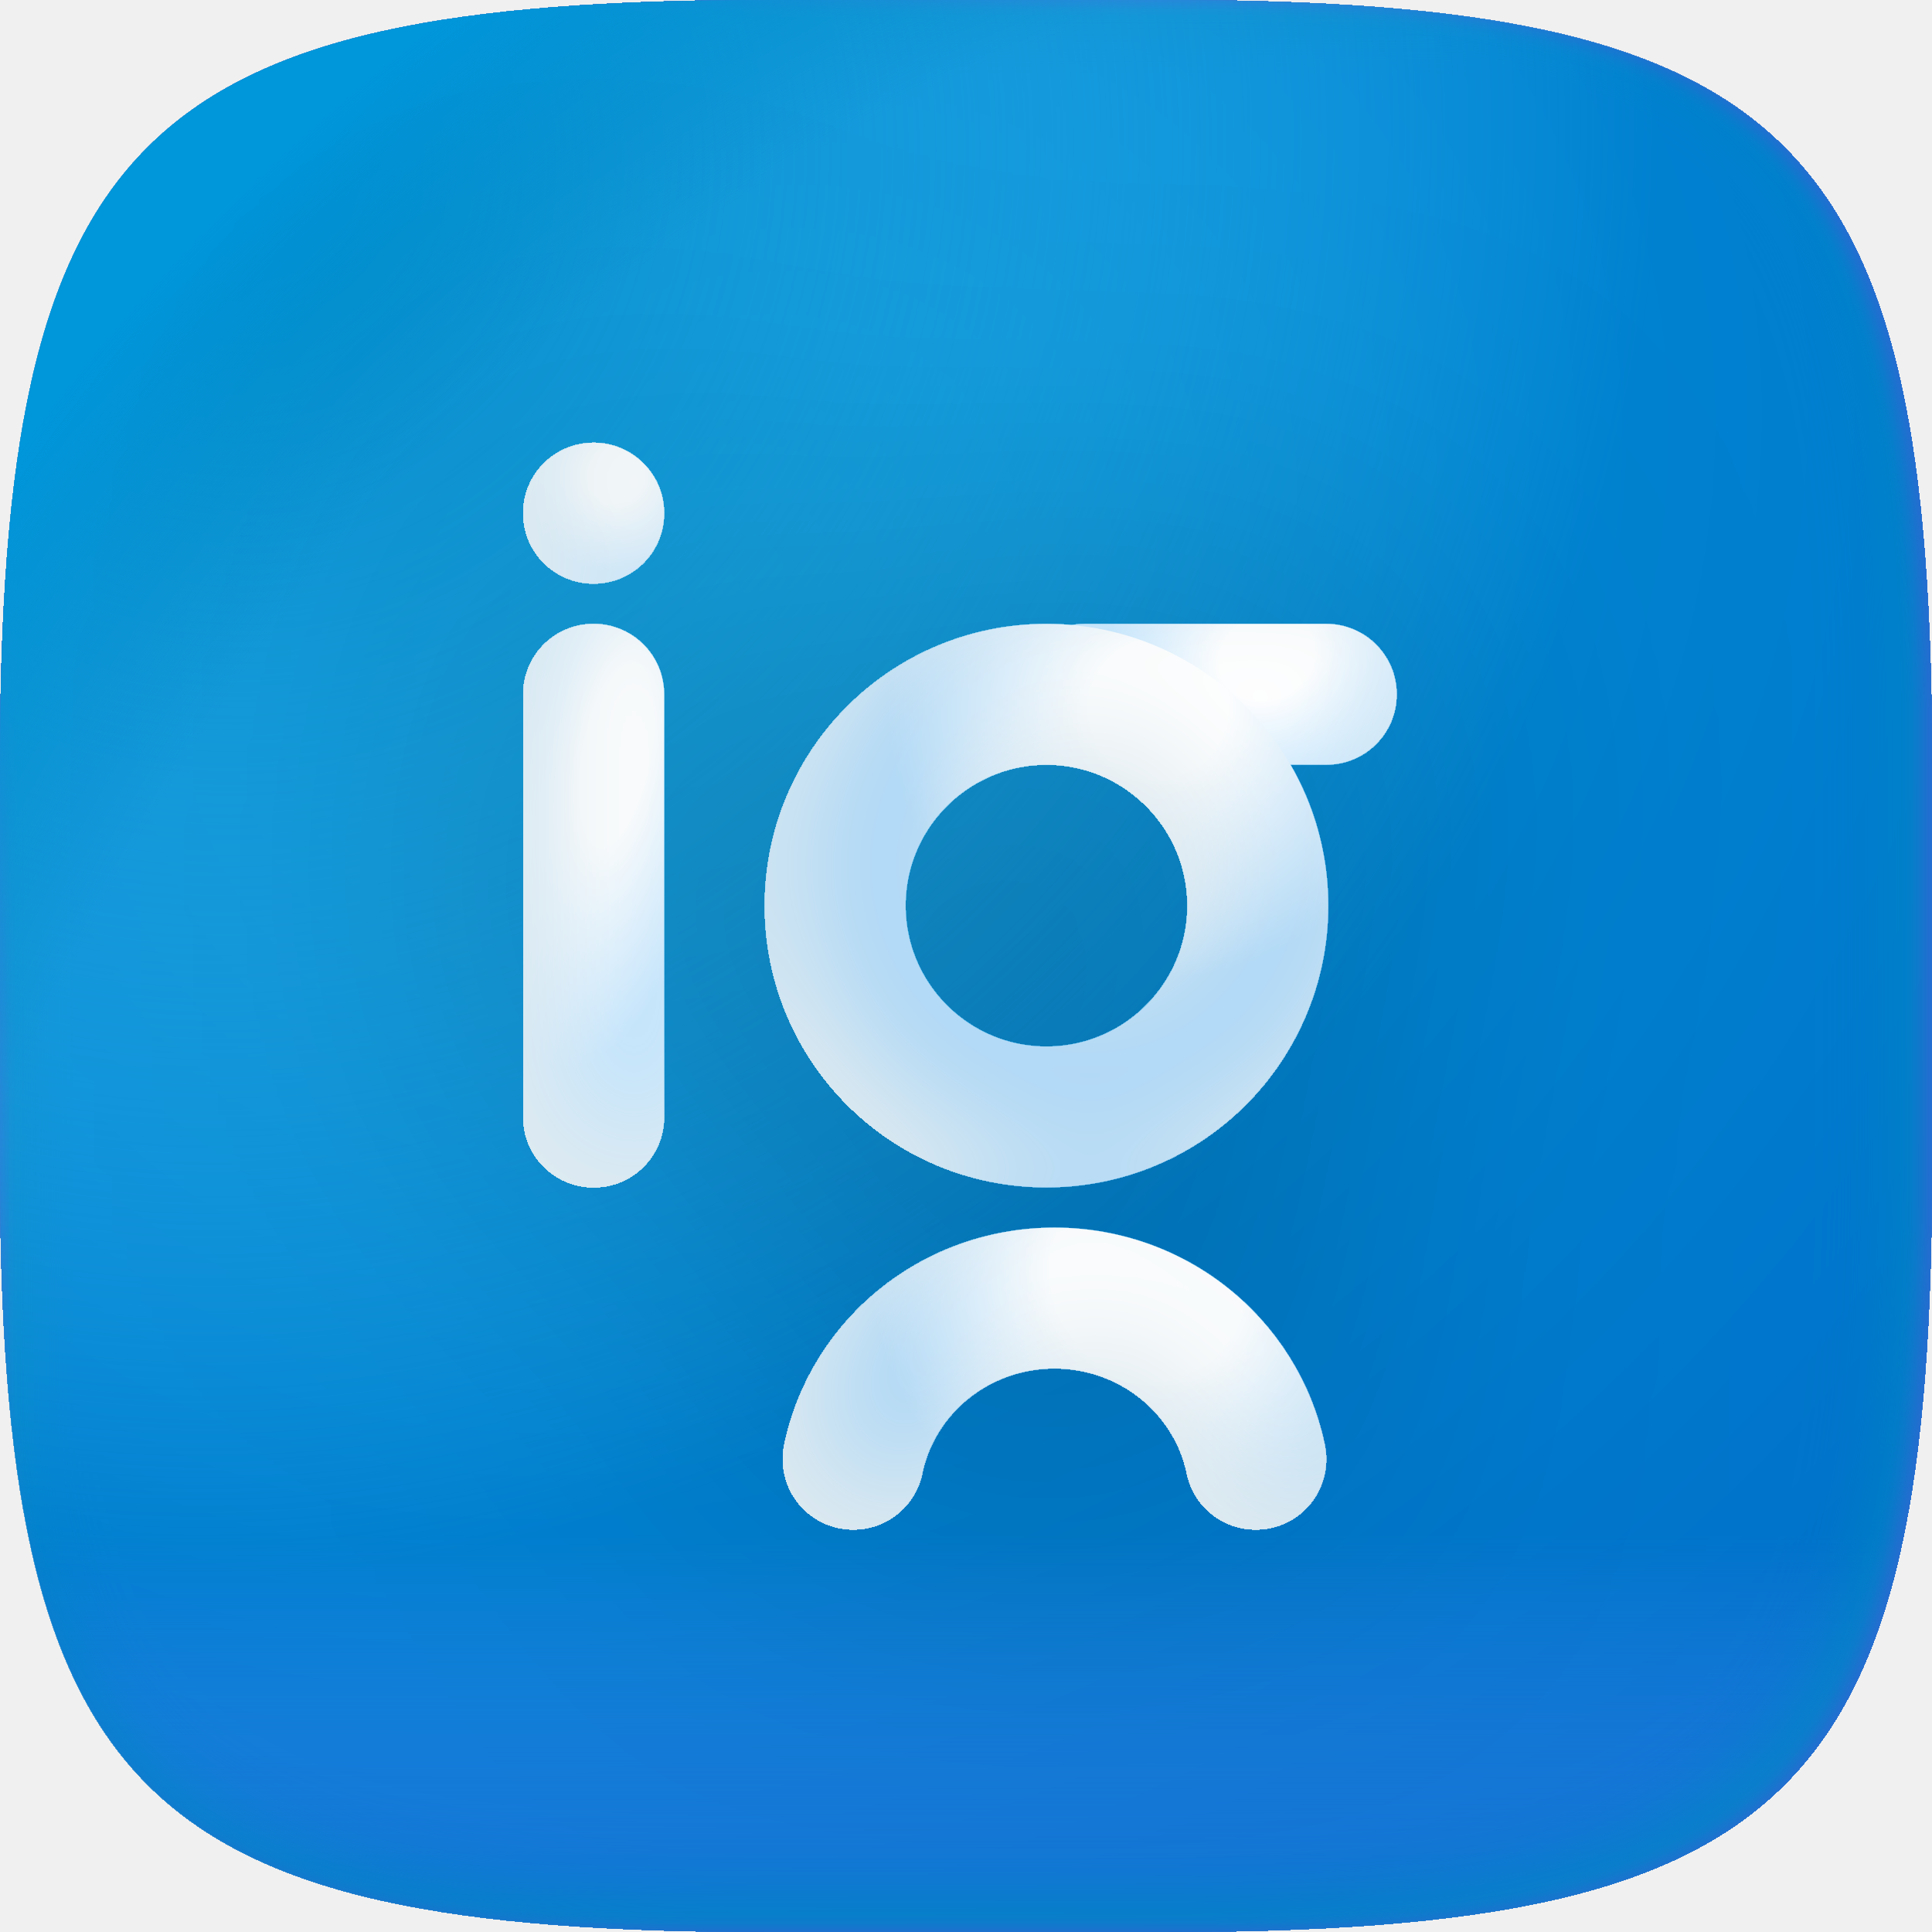
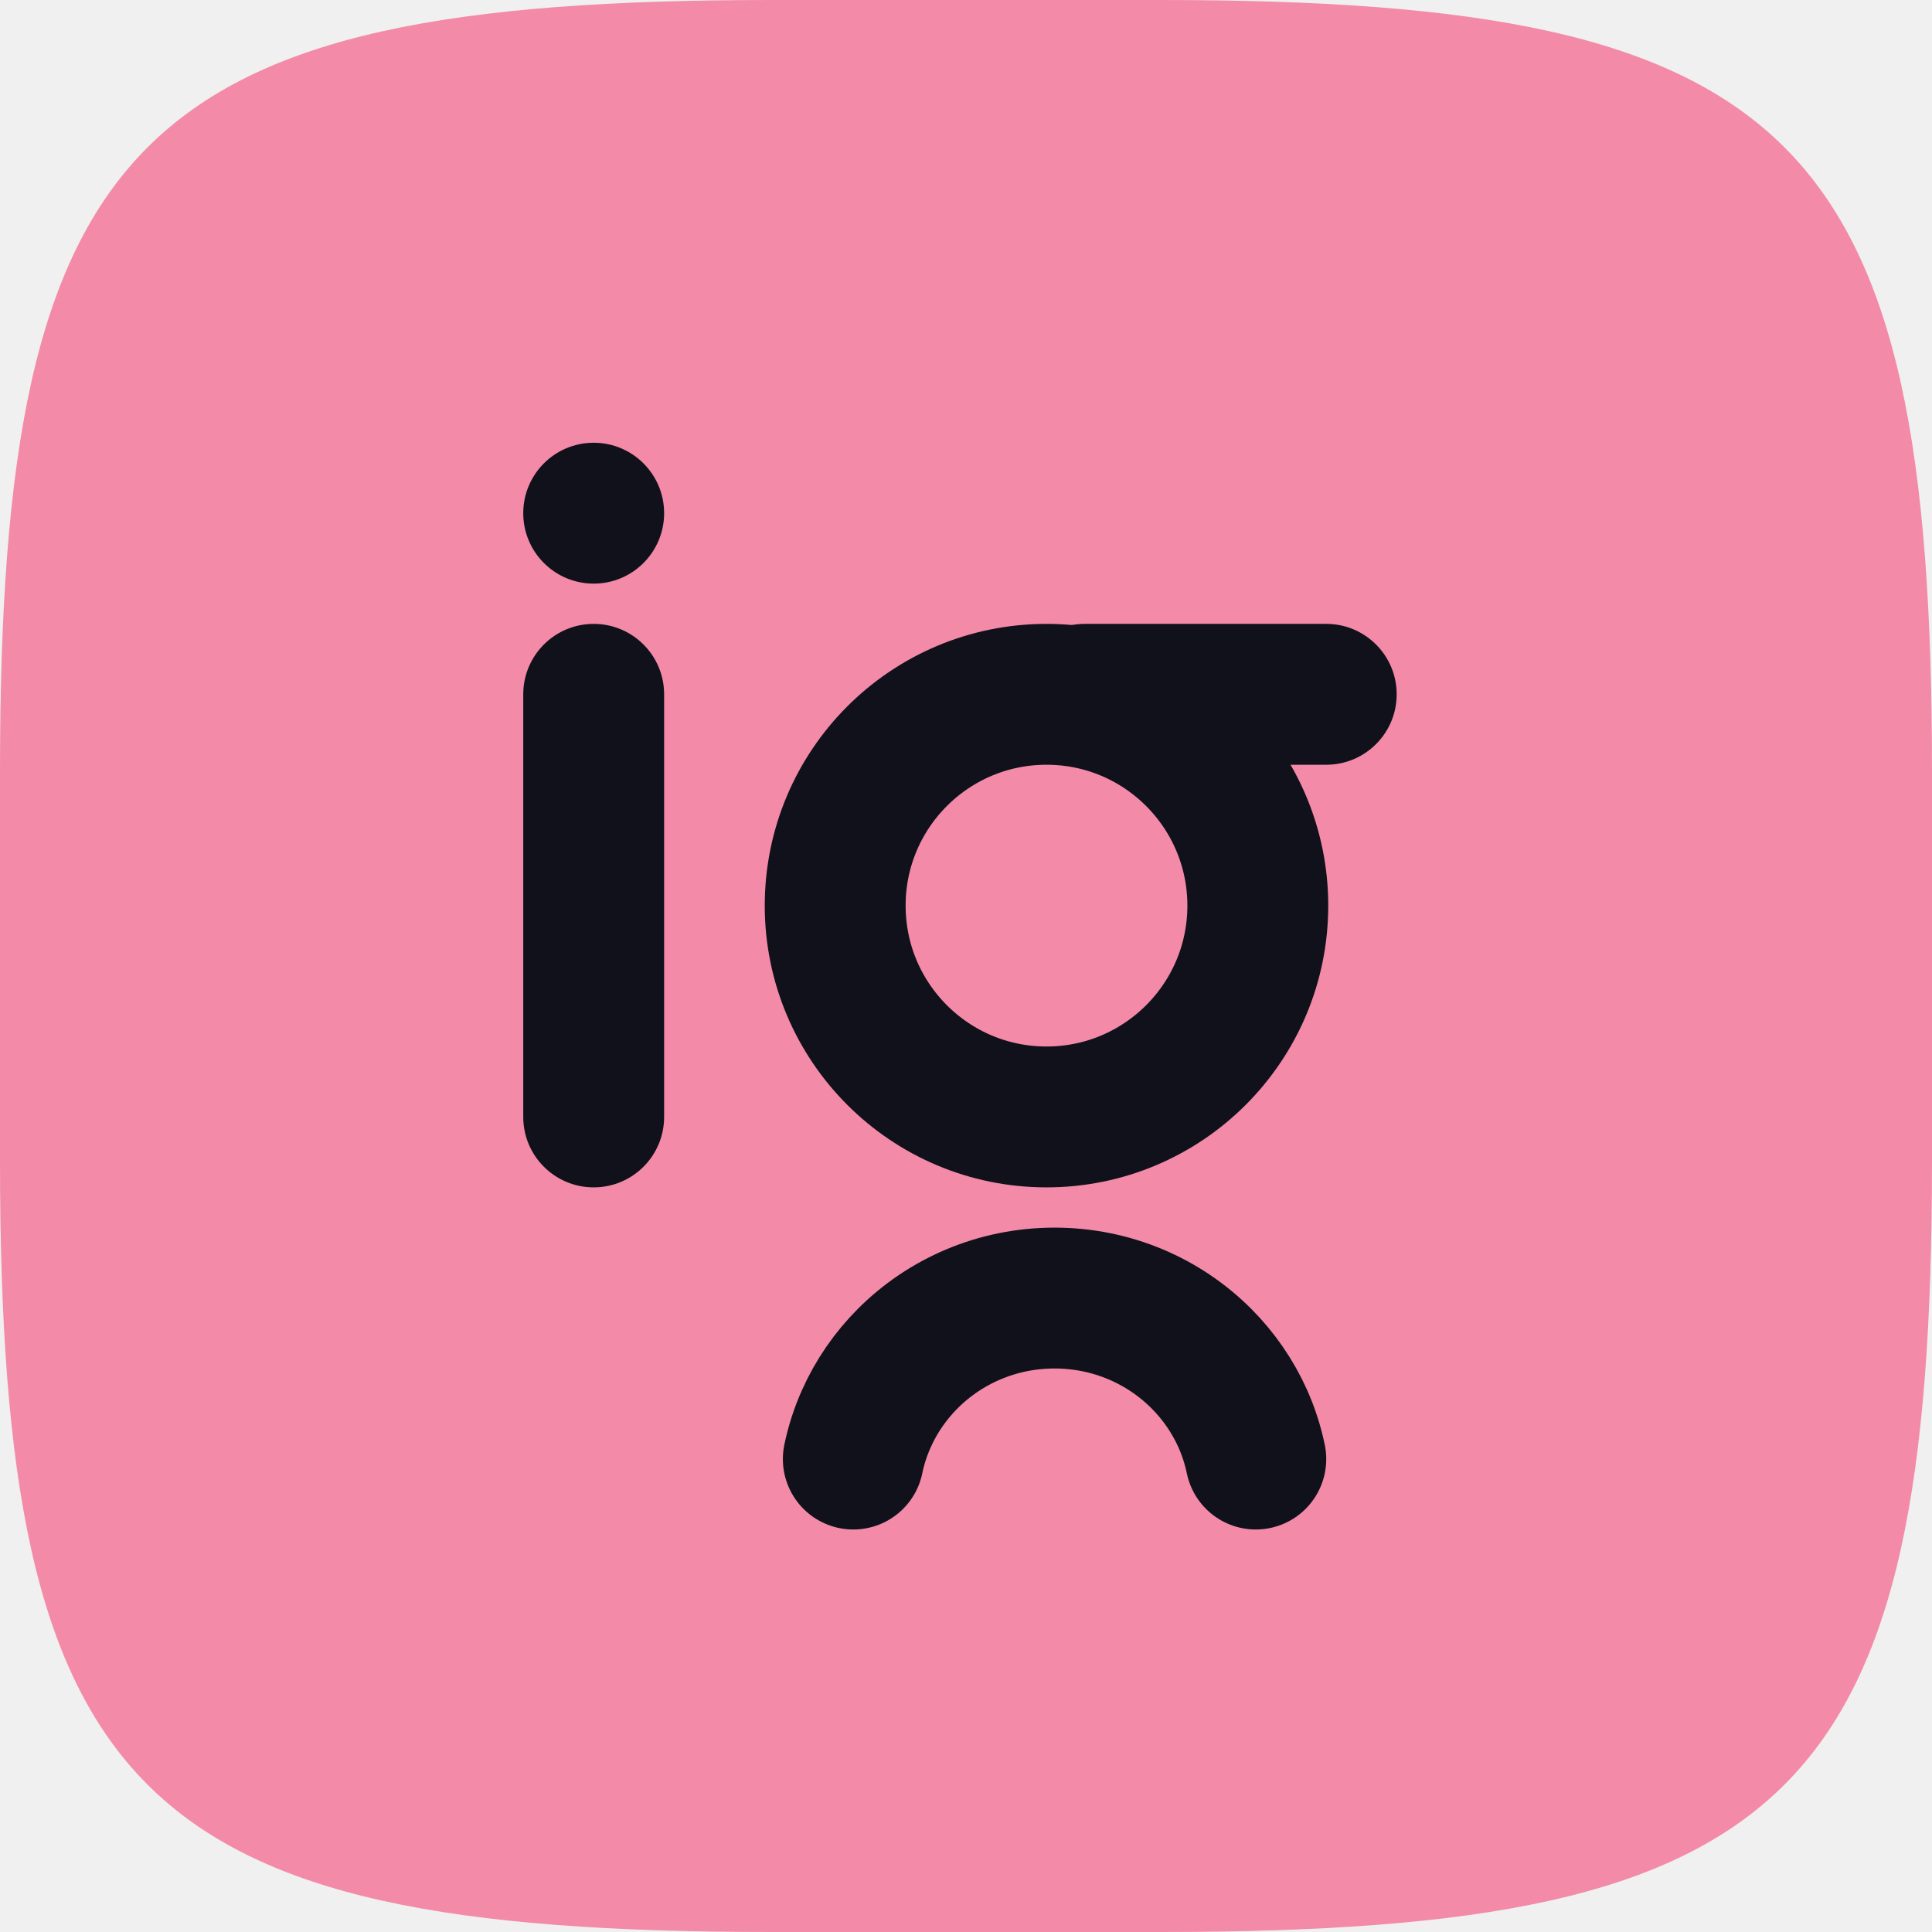
- <svg xmlns="http://www.w3.org/2000/svg" width="48" height="48" viewBox="0 0 48 48" fill="none">
-   <g clip-path="url(#clip0_811_624)">
-     <g filter="url(#filter0_ii_811_624)">
-       <path d="M0 19.162C0 3.382 3.382 0 19.162 0H28.838C44.618 0 48 3.382 48 19.162V28.838C48 44.618 44.618 48 28.838 48H19.162C3.382 48 0 44.618 0 28.838V19.162Z" fill="url(#paint0_radial_811_624)" />
-       <path d="M0 19.162C0 3.382 3.382 0 19.162 0H28.838C44.618 0 48 3.382 48 19.162V28.838C48 44.618 44.618 48 28.838 48H19.162C3.382 48 0 44.618 0 28.838V19.162Z" fill="url(#paint1_linear_811_624)" />
+ <svg xmlns="http://www.w3.org/2000/svg" width="48" height="48" viewBox="0 0 48 48" fill="none" version="1.1" id="svg31">
+   <g clip-path="url(#clip0_811_624)" id="g7">
+     <g id="g2">
+       <path d="M 0,19.162 C 0,3.382 3.382,0 19.162,0 h 9.677 C 44.618,0 48,3.382 48,19.162 v 9.677 C 48,44.618 44.618,48 28.838,48 H 19.162 C 3.382,48 0,44.618 0,28.838 Z" id="path1" fill="#f38ba8" />
    </g>
-     <path d="M0 19.162C0 3.382 3.382 0 19.162 0H28.838C44.618 0 48 3.382 48 19.162V28.838C48 44.618 44.618 48 28.838 48H19.162C3.382 48 0 44.618 0 28.838V19.162Z" fill="url(#paint2_radial_811_624)" />
-     <path d="M0 19.162C0 3.382 3.382 0 19.162 0H28.838C44.618 0 48 3.382 48 19.162V28.838C48 44.618 44.618 48 28.838 48H19.162C3.382 48 0 44.618 0 28.838V19.162Z" fill="url(#paint3_radial_811_624)" />
-     <g filter="url(#filter1_di_811_624)">
-       <path d="M21.2 36.25C21.272 35.902 21.381 35.568 21.523 35.25C21.773 34.689 22.125 34.181 22.556 33.75C23.482 32.824 24.773 32.25 26.2 32.25C27.627 32.25 28.918 32.824 29.844 33.75C30.275 34.181 30.627 34.689 30.878 35.25C31.019 35.568 31.128 35.902 31.2 36.25" stroke="url(#paint4_radial_811_624)" stroke-width="3.5" stroke-linecap="round" stroke-linejoin="round" />
-       <rect x="25.2" y="15.5" width="9.5" height="3.5" rx="1.75" fill="url(#paint5_radial_811_624)" />
-       <circle cx="26" cy="22.5" r="5.25" stroke="url(#paint6_radial_811_624)" stroke-width="3.5" />
-       <rect x="13" y="15.5" width="3.5" height="14" rx="1.75" fill="url(#paint7_radial_811_624)" />
-       <circle cx="14.75" cy="12.75" r="1.75" fill="url(#paint8_radial_811_624)" />
+     <g id="g6">
+       <path d="M21.2 36.25C21.272 35.902 21.381 35.568 21.523 35.25C21.773 34.689 22.125 34.181 22.556 33.75C23.482 32.824 24.773 32.25 26.2 32.25C27.627 32.25 28.918 32.824 29.844 33.75C30.275 34.181 30.627 34.689 30.878 35.25C31.019 35.568 31.128 35.902 31.2 36.25" stroke="#11111b" stroke-width="3.5" stroke-linecap="round" stroke-linejoin="round" id="path5" />
+       <rect x="25.2" y="15.5" width="9.5" height="3.5" rx="1.75" fill="#11111b" id="rect5" />
+       <circle cx="26" cy="22.5" r="5.25" stroke="#11111b" stroke-width="3.5" id="circle5" />
+       <rect x="13" y="15.5" width="3.5" height="14" rx="1.75" fill="#11111b" id="rect6" />
+       <circle fill="#11111b" id="circle6" r="1.75" cy="12.75" cx="14.75" />
    </g>
  </g>
-   <defs>
+   <defs id="defs31">
    <filter id="filter0_ii_811_624" x="-0.5" y="-0.5" width="48.5" height="48.5" filterUnits="userSpaceOnUse" color-interpolation-filters="sRGB">
-       <feFlood flood-opacity="0" result="BackgroundImageFix" />
-       <feBlend mode="normal" in="SourceGraphic" in2="BackgroundImageFix" result="shape" />
-       <feColorMatrix in="SourceAlpha" type="matrix" values="0 0 0 0 0 0 0 0 0 0 0 0 0 0 0 0 0 0 127 0" result="hardAlpha" />
-       <feOffset dx="-0.5" dy="-0.5" />
-       <feGaussianBlur stdDeviation="1" />
-       <feComposite in2="hardAlpha" operator="arithmetic" k2="-1" k3="1" />
-       <feColorMatrix type="matrix" values="0 0 0 0 0 0 0 0 0 0.529 0 0 0 0 0.769 0 0 0 1 0" />
-       <feBlend mode="normal" in2="shape" result="effect1_innerShadow_811_624" />
-       <feColorMatrix in="SourceAlpha" type="matrix" values="0 0 0 0 0 0 0 0 0 0 0 0 0 0 0 0 0 0 127 0" result="hardAlpha" />
-       <feOffset dx="-0.25" />
-       <feGaussianBlur stdDeviation="0.25" />
-       <feComposite in2="hardAlpha" operator="arithmetic" k2="-1" k3="1" />
-       <feColorMatrix type="matrix" values="0 0 0 0 0.165 0 0 0 0 0.412 0 0 0 0 0.824 0 0 0 1 0" />
-       <feBlend mode="normal" in2="effect1_innerShadow_811_624" result="effect2_innerShadow_811_624" />
+       <feFlood flood-opacity="0" result="BackgroundImageFix" id="feFlood7" />
+       <feBlend mode="normal" in="SourceGraphic" in2="BackgroundImageFix" result="shape" id="feBlend7" />
+       <feColorMatrix in="SourceAlpha" type="matrix" values="0 0 0 0 0 0 0 0 0 0 0 0 0 0 0 0 0 0 127 0" result="hardAlpha" id="feColorMatrix7" />
+       <feOffset dx="-0.5" dy="-0.5" id="feOffset7" />
+       <feGaussianBlur stdDeviation="1" id="feGaussianBlur7" />
+       <feComposite in2="hardAlpha" operator="arithmetic" k2="-1" k3="1" id="feComposite7" />
+       <feColorMatrix type="matrix" values="0 0 0 0 0 0 0 0 0 0.529 0 0 0 0 0.769 0 0 0 1 0" id="feColorMatrix8" />
+       <feBlend mode="normal" in2="shape" result="effect1_innerShadow_811_624" id="feBlend8" />
+       <feColorMatrix in="SourceAlpha" type="matrix" values="0 0 0 0 0 0 0 0 0 0 0 0 0 0 0 0 0 0 127 0" result="hardAlpha" id="feColorMatrix9" />
+       <feOffset dx="-0.25" id="feOffset9" />
+       <feGaussianBlur stdDeviation="0.25" id="feGaussianBlur9" />
+       <feComposite in2="hardAlpha" operator="arithmetic" k2="-1" k3="1" id="feComposite9" />
+       <feColorMatrix type="matrix" values="0 0 0 0 0.165 0 0 0 0 0.412 0 0 0 0 0.824 0 0 0 1 0" id="feColorMatrix10" />
+       <feBlend mode="normal" in2="effect1_innerShadow_811_624" result="effect2_innerShadow_811_624" id="feBlend10" />
    </filter>
    <filter id="filter1_di_811_624" x="-7" y="-9" width="61.7" height="67" filterUnits="userSpaceOnUse" color-interpolation-filters="sRGB">
-       <feFlood flood-opacity="0" result="BackgroundImageFix" />
-       <feColorMatrix in="SourceAlpha" type="matrix" values="0 0 0 0 0 0 0 0 0 0 0 0 0 0 0 0 0 0 127 0" result="hardAlpha" />
-       <feOffset />
-       <feGaussianBlur stdDeviation="10" />
-       <feComposite in2="hardAlpha" operator="out" />
-       <feColorMatrix type="matrix" values="0 0 0 0 0 0 0 0 0 0 0 0 0 0 0 0 0 0 0.3 0" />
-       <feBlend mode="normal" in2="BackgroundImageFix" result="effect1_dropShadow_811_624" />
-       <feBlend mode="normal" in="SourceGraphic" in2="effect1_dropShadow_811_624" result="shape" />
-       <feColorMatrix in="SourceAlpha" type="matrix" values="0 0 0 0 0 0 0 0 0 0 0 0 0 0 0 0 0 0 127 0" result="hardAlpha" />
-       <feOffset dx="1" dy="-1" />
-       <feGaussianBlur stdDeviation="1.5" />
-       <feComposite in2="hardAlpha" operator="arithmetic" k2="-1" k3="1" />
-       <feColorMatrix type="matrix" values="0 0 0 0 0.879 0 0 0 0 0.92 0 0 0 0 0.939 0 0 0 1 0" />
-       <feBlend mode="normal" in2="shape" result="effect2_innerShadow_811_624" />
+       <feFlood flood-opacity="0" result="BackgroundImageFix" id="feFlood10" />
+       <feColorMatrix in="SourceAlpha" type="matrix" values="0 0 0 0 0 0 0 0 0 0 0 0 0 0 0 0 0 0 127 0" result="hardAlpha" id="feColorMatrix11" />
+       <feOffset id="feOffset11" />
+       <feGaussianBlur stdDeviation="10" id="feGaussianBlur11" />
+       <feComposite in2="hardAlpha" operator="out" id="feComposite11" />
+       <feColorMatrix type="matrix" values="0 0 0 0 0 0 0 0 0 0 0 0 0 0 0 0 0 0 0.3 0" id="feColorMatrix12" />
+       <feBlend mode="normal" in2="BackgroundImageFix" result="effect1_dropShadow_811_624" id="feBlend12" />
+       <feBlend mode="normal" in="SourceGraphic" in2="effect1_dropShadow_811_624" result="shape" id="feBlend13" />
+       <feColorMatrix in="SourceAlpha" type="matrix" values="0 0 0 0 0 0 0 0 0 0 0 0 0 0 0 0 0 0 127 0" result="hardAlpha" id="feColorMatrix13" />
+       <feOffset dx="1" dy="-1" id="feOffset13" />
+       <feGaussianBlur stdDeviation="1.5" id="feGaussianBlur13" />
+       <feComposite in2="hardAlpha" operator="arithmetic" k2="-1" k3="1" id="feComposite13" />
+       <feColorMatrix type="matrix" values="0 0 0 0 0.879 0 0 0 0 0.92 0 0 0 0 0.939 0 0 0 1 0" id="feColorMatrix14" />
+       <feBlend mode="normal" in2="shape" result="effect2_innerShadow_811_624" id="feBlend14" />
    </filter>
    <radialGradient id="paint0_radial_811_624" cx="0" cy="0" r="1" gradientUnits="userSpaceOnUse" gradientTransform="translate(17.4545 14.7292) rotate(58.5309) scale(47.541 57.3913)">
-       <stop stop-color="#0096D8" />
-       <stop offset="1" stop-color="#0067C6" />
+       <stop stop-color="#0096D8" id="stop14" offset="0" />
+       <stop offset="1" stop-color="#0067C6" id="stop15" />
    </radialGradient>
    <linearGradient id="paint1_linear_811_624" x1="24" y1="51.812" x2="24" y2="38.123" gradientUnits="userSpaceOnUse">
-       <stop stop-color="#0067C6" />
-       <stop offset="1" stop-color="#508BFF" stop-opacity="0" />
+       <stop stop-color="#0067C6" id="stop16" />
+       <stop offset="1" stop-color="#508BFF" stop-opacity="0" id="stop17" />
    </linearGradient>
-     <radialGradient id="paint2_radial_811_624" cx="0" cy="0" r="1" gradientUnits="userSpaceOnUse" gradientTransform="translate(6.31579 4.29474) rotate(47.3859) scale(34.3282 35.5219)">
-       <stop stop-color="#008BCB" />
-       <stop offset="1" stop-color="#50CAFF" stop-opacity="0" />
+     <radialGradient id="paint2_radial_811_624" cx="0" cy="0" r="1" gradientUnits="userSpaceOnUse" gradientTransform="matrix(23.24215,25.26317,-26.14165,24.05035,20.14037,14.66318)">
+       <stop stop-color="#008BCB" id="stop18" />
+       <stop offset="1" stop-color="#50CAFF" stop-opacity="0" id="stop19" />
    </radialGradient>
-     <radialGradient id="paint3_radial_811_624" cx="0" cy="0" r="1" gradientUnits="userSpaceOnUse" gradientTransform="translate(50.1818 51.2924) rotate(-134.62) scale(64.609 57.3011)">
-       <stop offset="0.876" stop-color="#0089C6" stop-opacity="0" />
-       <stop offset="1" stop-color="#0096DA" />
+     <radialGradient id="paint3_radial_811_624" cx="0" cy="0" r="1" gradientUnits="userSpaceOnUse" gradientTransform="matrix(-45.38146,-45.98745,40.78583,-40.24838,74.46344,61.21774)">
+       <stop offset="0.876" stop-color="#0089C6" stop-opacity="0" id="stop20" />
+       <stop offset="1" stop-color="#0096DA" id="stop21" />
    </radialGradient>
    <radialGradient id="paint4_radial_811_624" cx="0" cy="0" r="1" gradientUnits="userSpaceOnUse" gradientTransform="translate(28.5191 31.75) rotate(147.621) scale(9.33666 10.1124)">
-       <stop offset="0.254" stop-color="white" />
-       <stop offset="0.726" stop-color="#A7D5F7" />
+       <stop offset="0.254" stop-color="white" id="stop22" />
+       <stop offset="0.726" stop-color="#A7D5F7" id="stop23" />
    </radialGradient>
    <radialGradient id="paint5_radial_811_624" cx="0" cy="0" r="1" gradientUnits="userSpaceOnUse" gradientTransform="translate(31.4768 16.3122) rotate(152.724) scale(5.72595 4.93114)">
-       <stop offset="0.213" stop-color="white" />
-       <stop offset="0.743" stop-color="#BDE3FF" />
+       <stop offset="0.213" stop-color="white" id="stop24" />
+       <stop offset="0.743" stop-color="#BDE3FF" id="stop25" />
    </radialGradient>
    <radialGradient id="paint6_radial_811_624" cx="0" cy="0" r="1" gradientUnits="userSpaceOnUse" gradientTransform="translate(28.8 17.6) rotate(119.539) scale(12.0687)">
-       <stop offset="0.143" stop-color="white" />
-       <stop offset="0.558" stop-color="#A7D5F7" />
+       <stop offset="0.143" stop-color="white" id="stop26" />
+       <stop offset="0.558" stop-color="#A7D5F7" id="stop27" />
    </radialGradient>
    <radialGradient id="paint7_radial_811_624" cx="0" cy="0" r="1" gradientUnits="userSpaceOnUse" gradientTransform="translate(15.3125 18.7488) rotate(100.128) scale(10.6624 3.90251)">
-       <stop offset="0.213" stop-color="white" />
-       <stop offset="0.743" stop-color="#BDE3FF" />
+       <stop offset="0.213" stop-color="white" id="stop28" />
+       <stop offset="0.743" stop-color="#BDE3FF" id="stop29" />
    </radialGradient>
    <radialGradient id="paint8_radial_811_624" cx="0" cy="0" r="1" gradientUnits="userSpaceOnUse" gradientTransform="translate(15.3125 11.8122) rotate(125.547) scale(3.22511 3.22548)">
-       <stop offset="0.213" stop-color="white" />
-       <stop offset="0.743" stop-color="#BDE3FF" />
+       <stop offset="0.213" stop-color="white" id="stop30" />
+       <stop offset="0.743" stop-color="#BDE3FF" id="stop31" />
    </radialGradient>
    <clipPath id="clip0_811_624">
-       <rect width="48" height="48" fill="white" />
+       <rect width="48" height="48" fill="white" id="rect31" />
    </clipPath>
  </defs>
</svg>
